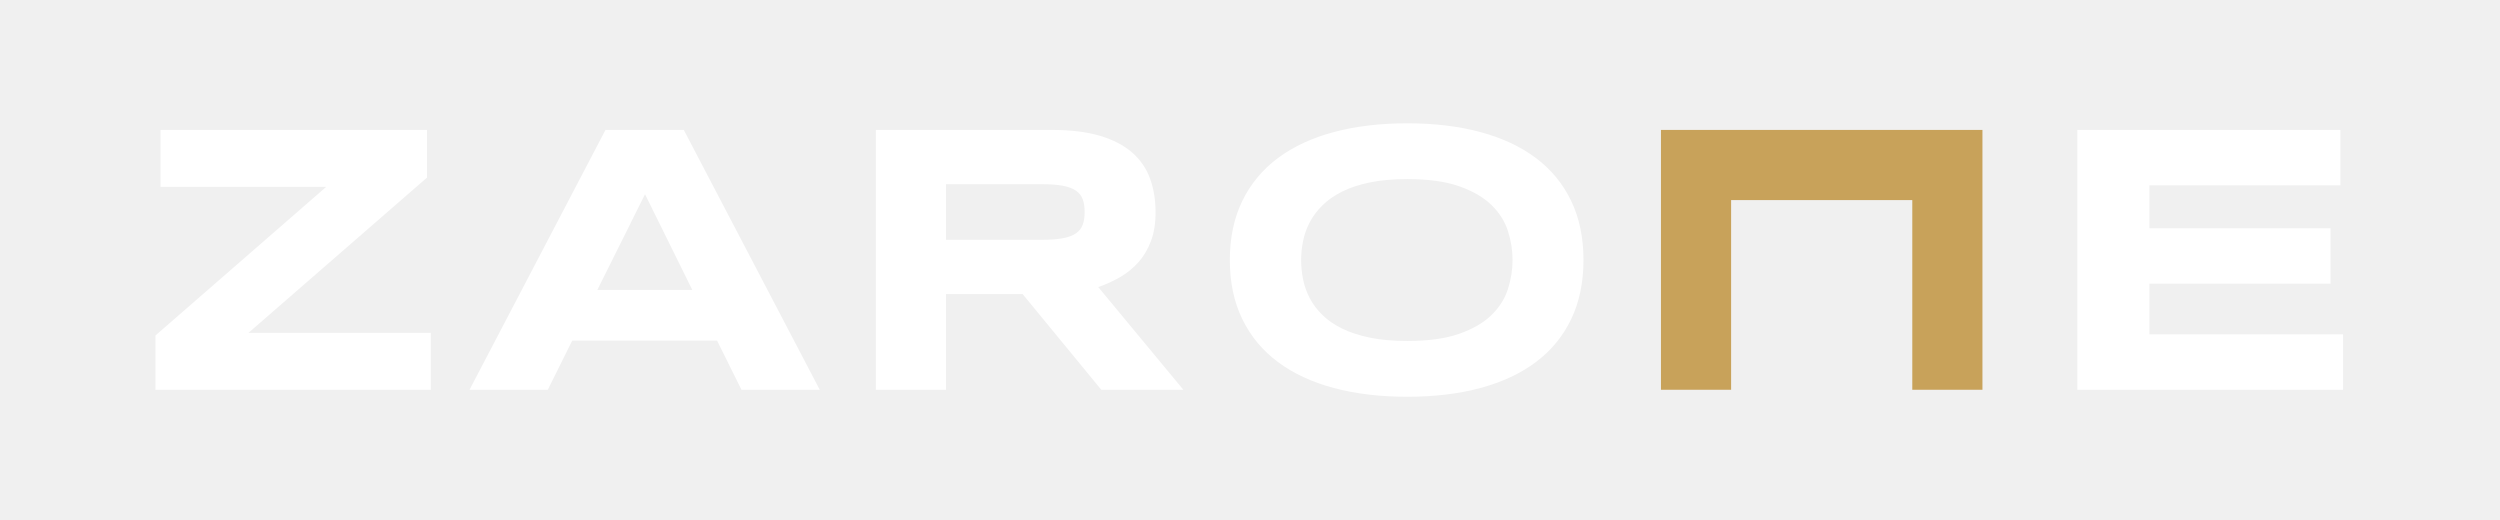
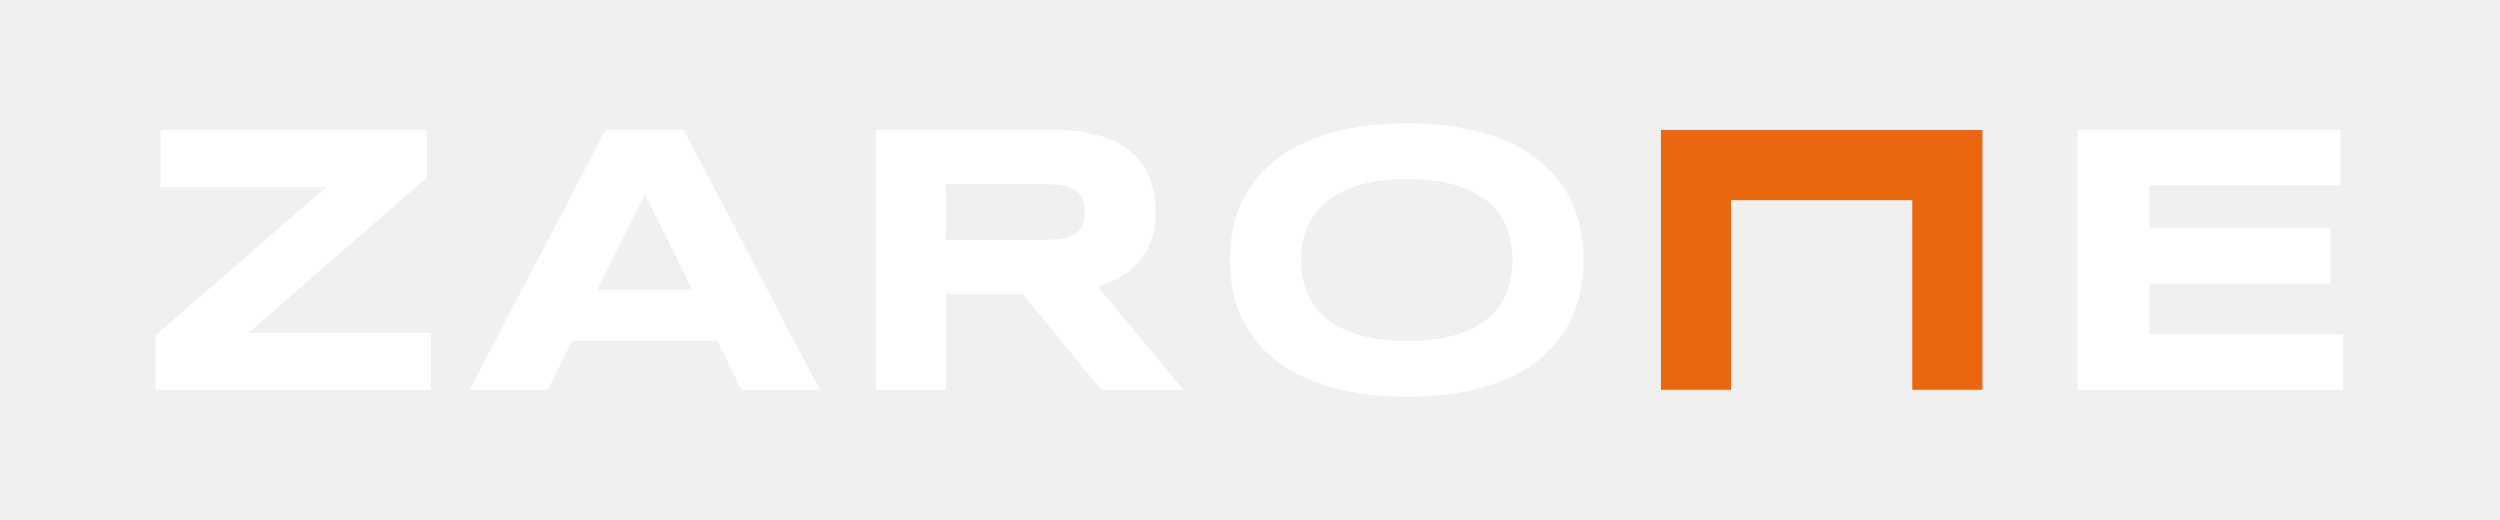
<svg xmlns="http://www.w3.org/2000/svg" viewBox="-50.00 -150.00 962.11 200.00">
  <path fill="#ffffff" d="M9.825 0.0V-20.888L75.546 -78.093H11.79V-100H114.338V-81.659L45.633 -21.907H115.793V0.0Z M225.959 -18.923H170.21L160.821 0.0H130.69L183.019 -100H213.15L265.479 0.0H235.348ZM179.889 -38.428H216.425L198.23 -75.255Z M314.073 0.0H287.071V-100H354.757Q365.674 -100 373.279 -97.744Q380.885 -95.488 385.652 -91.339Q390.419 -87.191 392.566 -81.332Q394.713 -75.473 394.713 -68.268Q394.713 -61.936 392.93 -57.205Q391.147 -52.475 388.127 -49.09Q385.106 -45.706 381.103 -43.377Q377.1 -41.048 372.661 -39.52L405.412 0.0H373.825L343.549 -36.827H314.073ZM367.421 -68.413Q367.421 -71.325 366.656 -73.362Q365.892 -75.4 364 -76.674Q362.108 -77.948 358.942 -78.53Q355.776 -79.112 351.045 -79.112H314.073V-57.715H351.045Q355.776 -57.715 358.942 -58.297Q362.108 -58.879 364 -60.153Q365.892 -61.426 366.656 -63.464Q367.421 -65.502 367.421 -68.413Z M559.392 -49.927Q559.392 -37.045 554.661 -27.183Q549.93 -17.322 541.124 -10.699Q532.317 -4.076 519.763 -0.691Q507.208 2.693 491.56 2.693Q475.913 2.693 463.285 -0.691Q450.658 -4.076 441.779 -10.699Q432.9 -17.322 428.096 -27.183Q423.293 -37.045 423.293 -49.927Q423.293 -62.809 428.096 -72.671Q432.9 -82.533 441.779 -89.156Q450.658 -95.779 463.285 -99.163Q475.913 -102.547 491.56 -102.547Q507.208 -102.547 519.763 -99.163Q532.317 -95.779 541.124 -89.156Q549.93 -82.533 554.661 -72.671Q559.392 -62.809 559.392 -49.927ZM532.099 -49.927Q532.099 -55.531 530.316 -61.099Q528.533 -66.667 523.984 -71.106Q519.435 -75.546 511.575 -78.311Q503.715 -81.077 491.56 -81.077Q483.409 -81.077 477.223 -79.803Q471.036 -78.53 466.524 -76.274Q462.012 -74.017 458.955 -70.997Q455.898 -67.977 454.079 -64.52Q452.259 -61.063 451.495 -57.314Q450.731 -53.566 450.731 -49.927Q450.731 -46.215 451.495 -42.431Q452.259 -38.646 454.079 -35.189Q455.898 -31.732 458.955 -28.748Q462.012 -25.764 466.524 -23.544Q471.036 -21.325 477.223 -20.051Q483.409 -18.777 491.56 -18.777Q503.715 -18.777 511.575 -21.543Q519.435 -24.309 523.984 -28.748Q528.533 -33.188 530.316 -38.755Q532.099 -44.323 532.099 -49.927Z" />
-   <path fill="#c8a25a" d="M589.208,0 L589.208,-100.0 L712.934,-100.0 L712.934,0 L685.933,0 L685.933,-72.999 L616.21,-72.999 L616.21,0 Z" />
+   <path fill="#e8670f" d="M589.208,0 L589.208,-100.0 L712.934,-100.0 L712.934,0 L685.933,0 L685.933,-72.999 L616.21,-72.999 L616.21,0 Z" />
  <path fill="#ffffff" transform="translate(733.80,0)" d="M15.648 0.0V-100H116.885V-78.675H43.377V-62.154H113.1V-40.83H43.377V-21.325H117.904V0.0Z" />
</svg>
